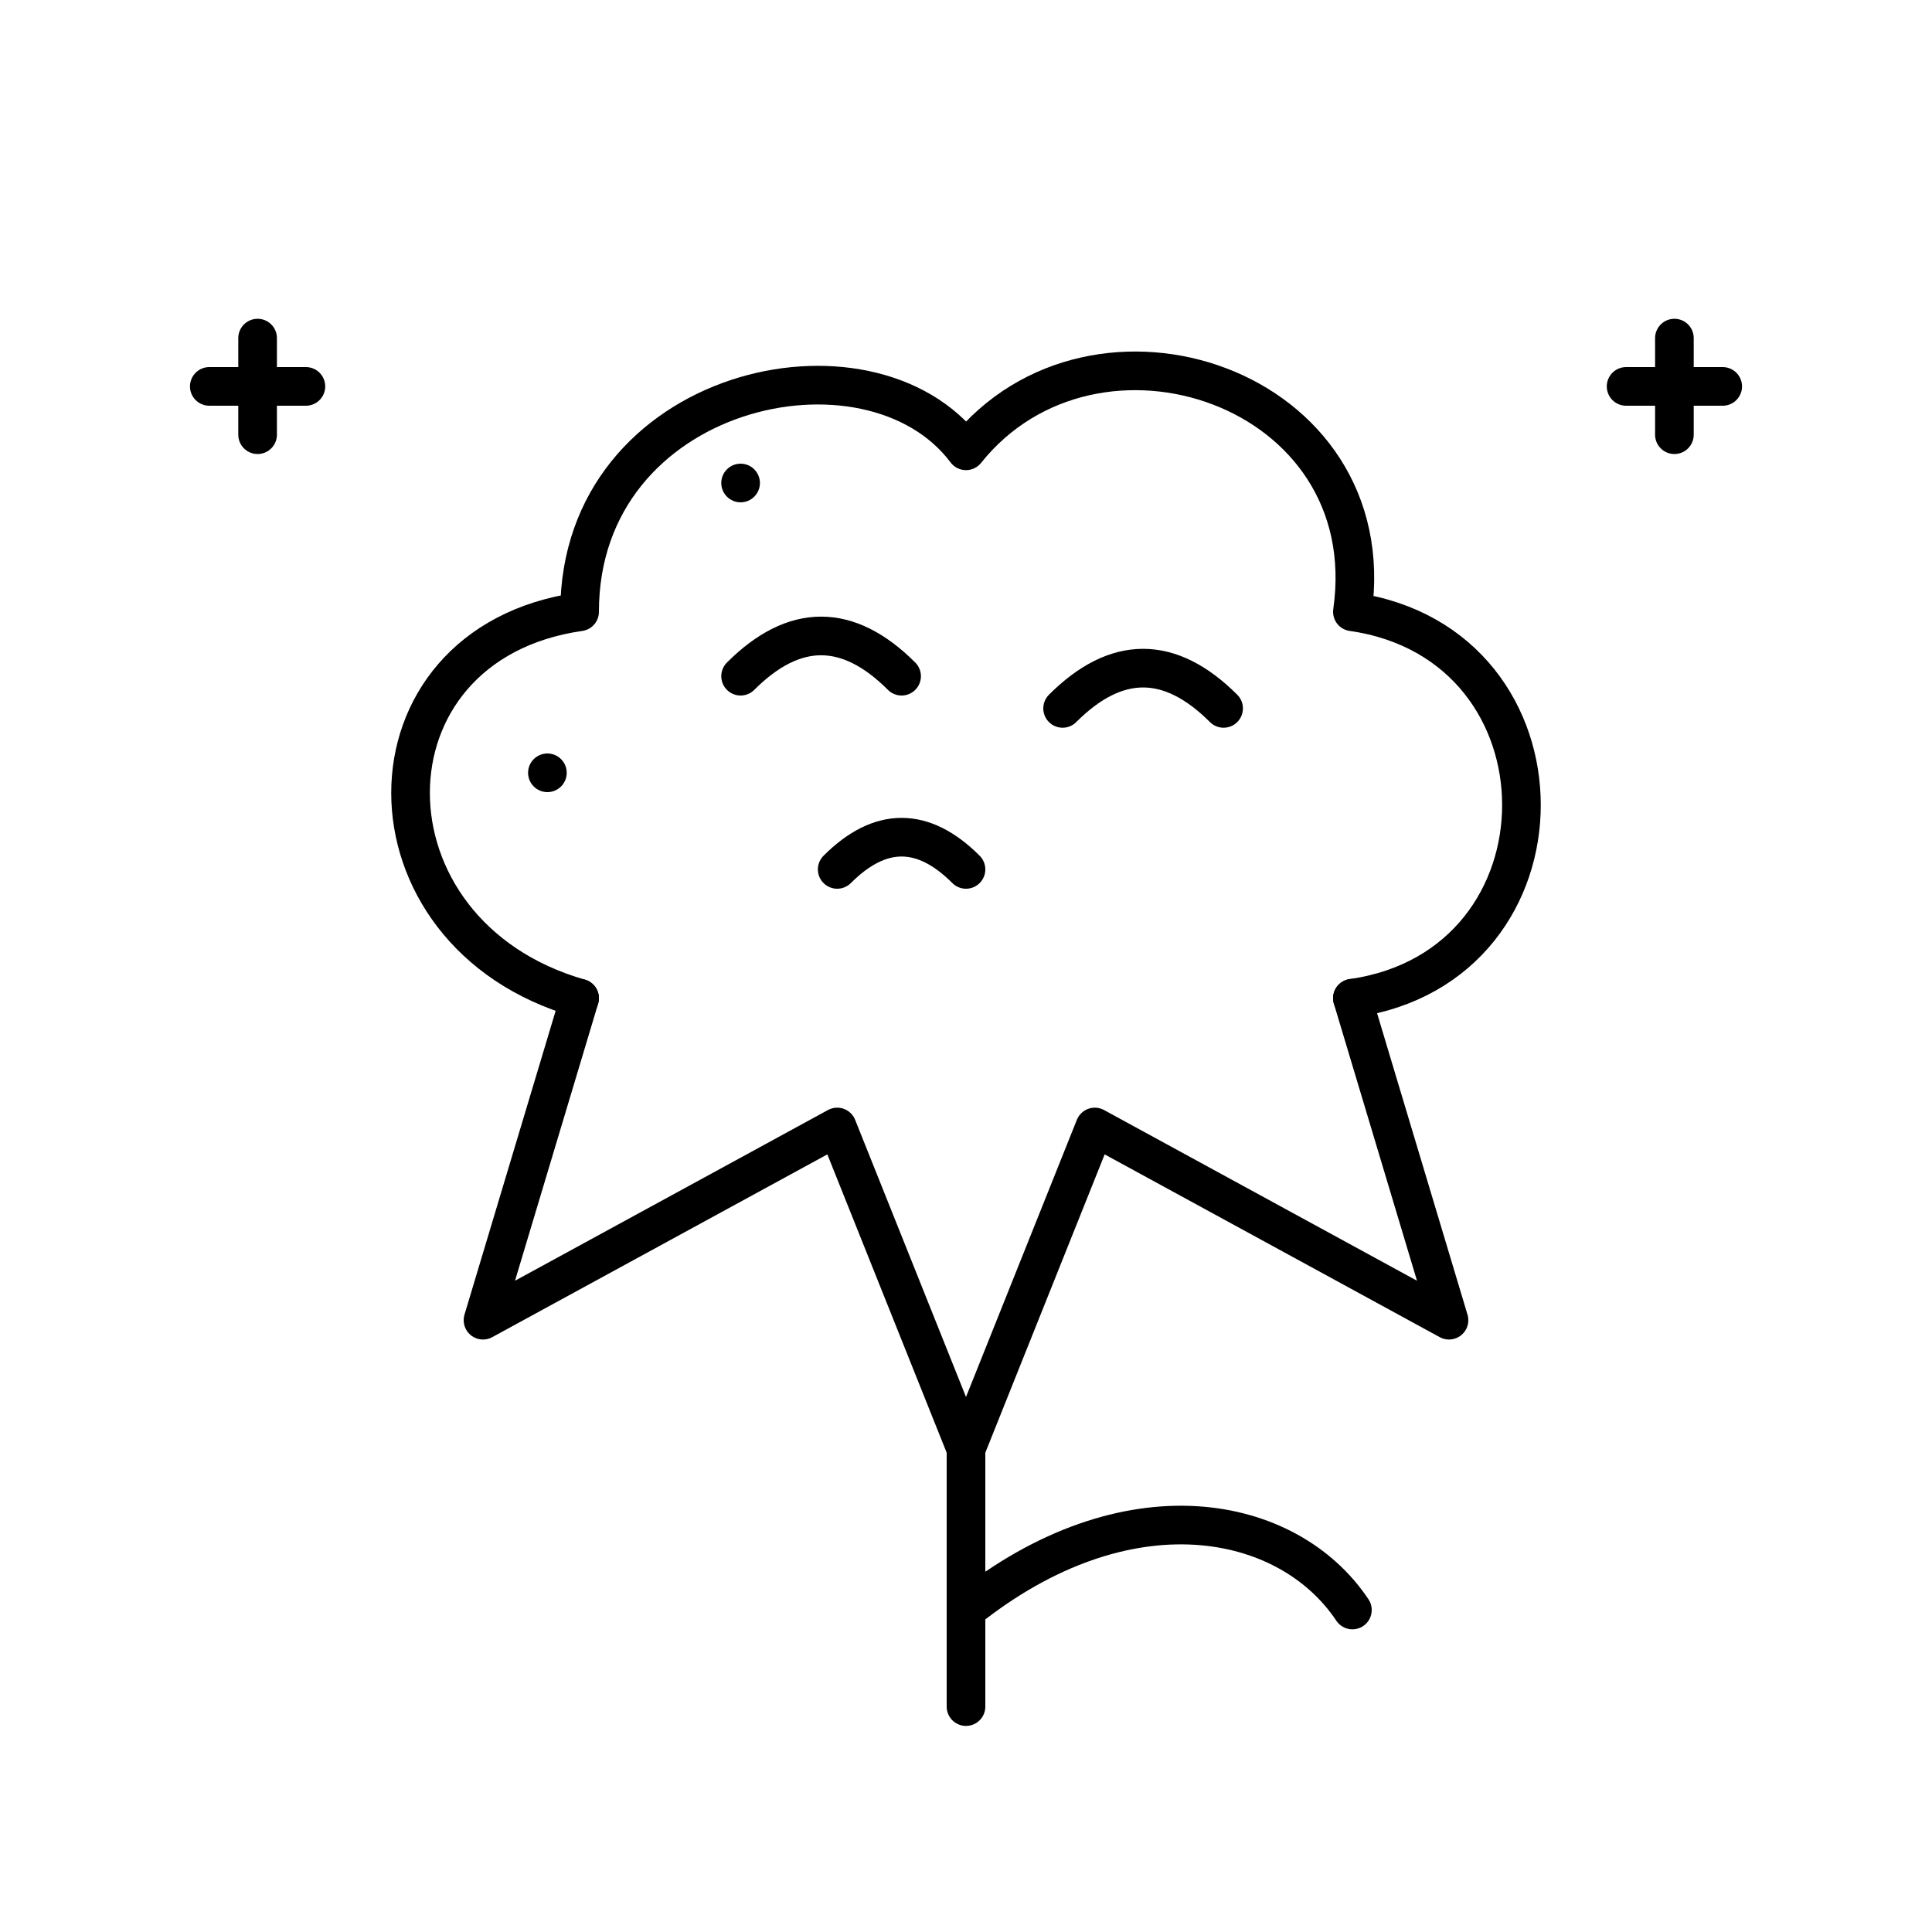
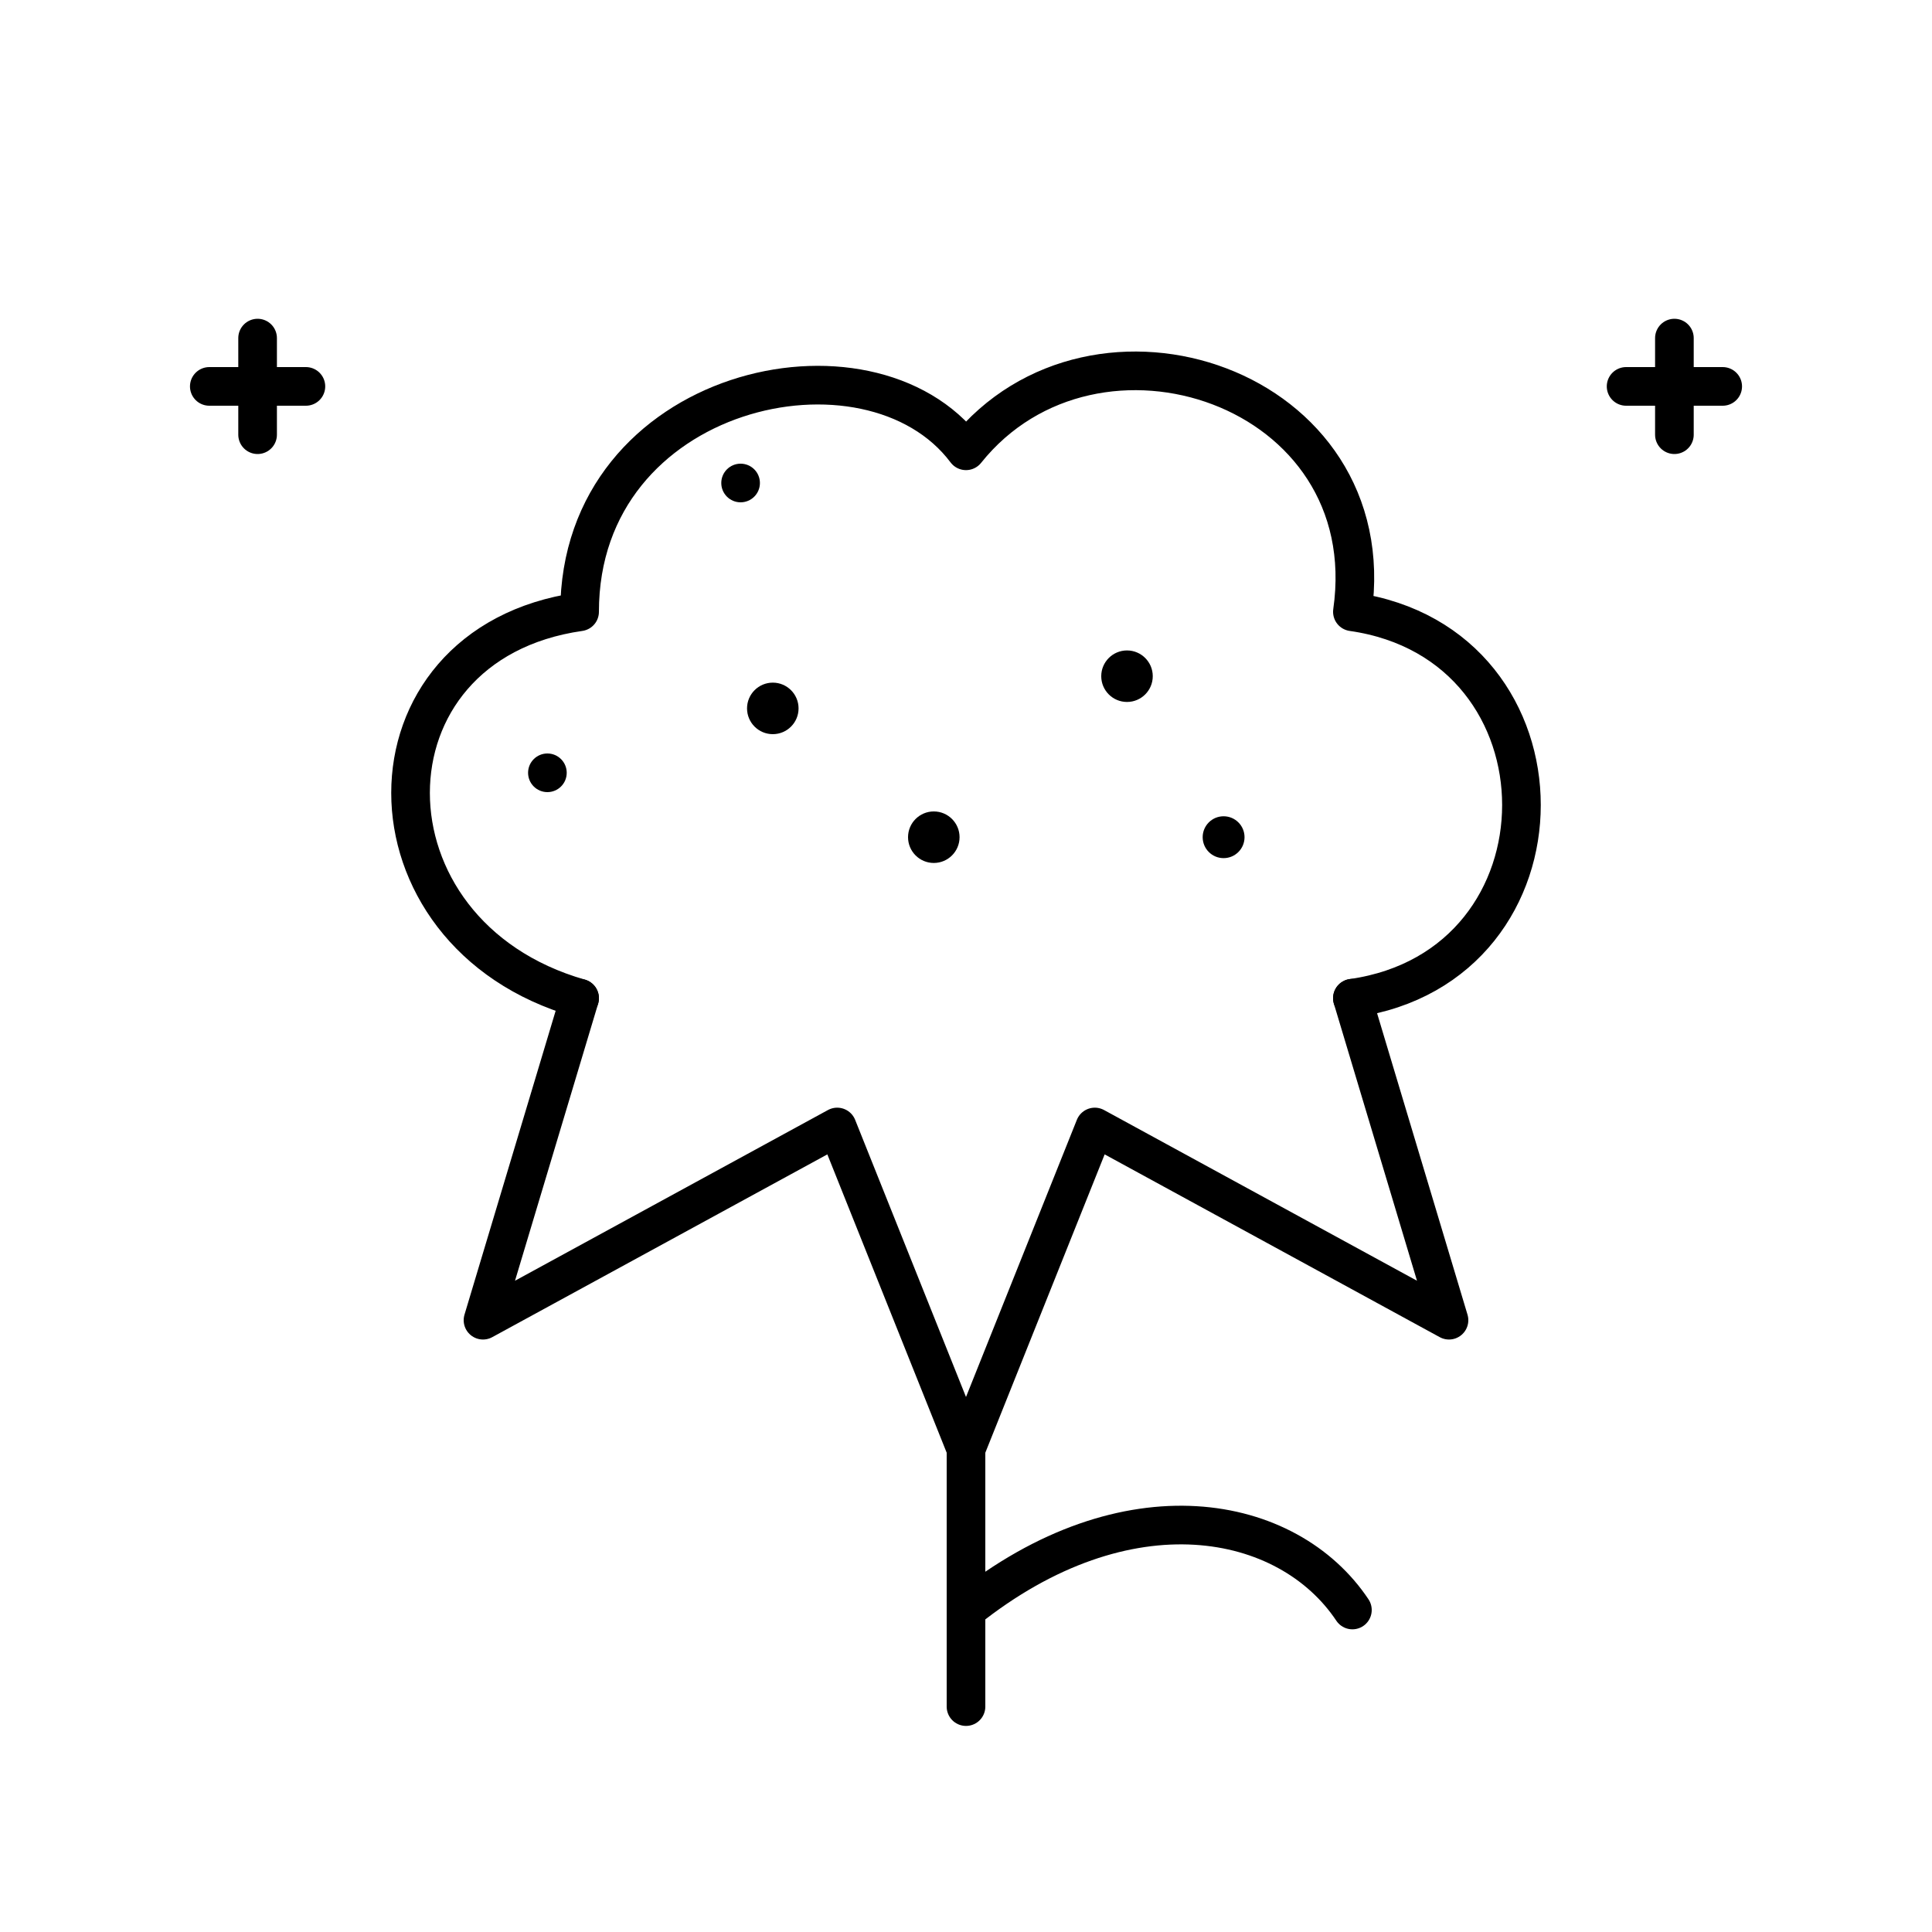
<svg xmlns="http://www.w3.org/2000/svg" viewBox="0 0 120 120" fill="none" stroke="#000" stroke-width="2.4" stroke-linecap="round" stroke-linejoin="round">
  <path d="M36 62 C22 58 22 40 36 38 C36 24 54 20 60 28 C68 18 86 24 84 38 C98 40 98 60 84 62" />
  <path d="M36 62 L30 82 L52 70 L60 90 L68 70 L90 82 L84 62" />
  <path d="M60 90 V106 M60 100 C70 92 80 94 84 100" />
-   <path d="M46 42 q5 -5 10 0 M66 44 q5 -5 10 0 M52 54 q4 -4 8 0" />
+   <circle cx="48" cy="44" r="1.6" fill="#000" stroke="none" />
+   <circle cx="70" cy="42" r="1.6" fill="#000" stroke="none" />
+   <circle cx="58" cy="52" r="1.6" fill="#000" stroke="none" />
+   <circle cx="76" cy="52" r="1.3" fill="#000" stroke="none" />
  <circle cx="46" cy="30" r="1.2" fill="#000" stroke="none" />
  <circle cx="34" cy="48" r="1.2" fill="#000" stroke="none" />
  <path d="M104 21v6 M101 24h6" />
  <path d="M16 21v6 M13 24h6" />
</svg>
